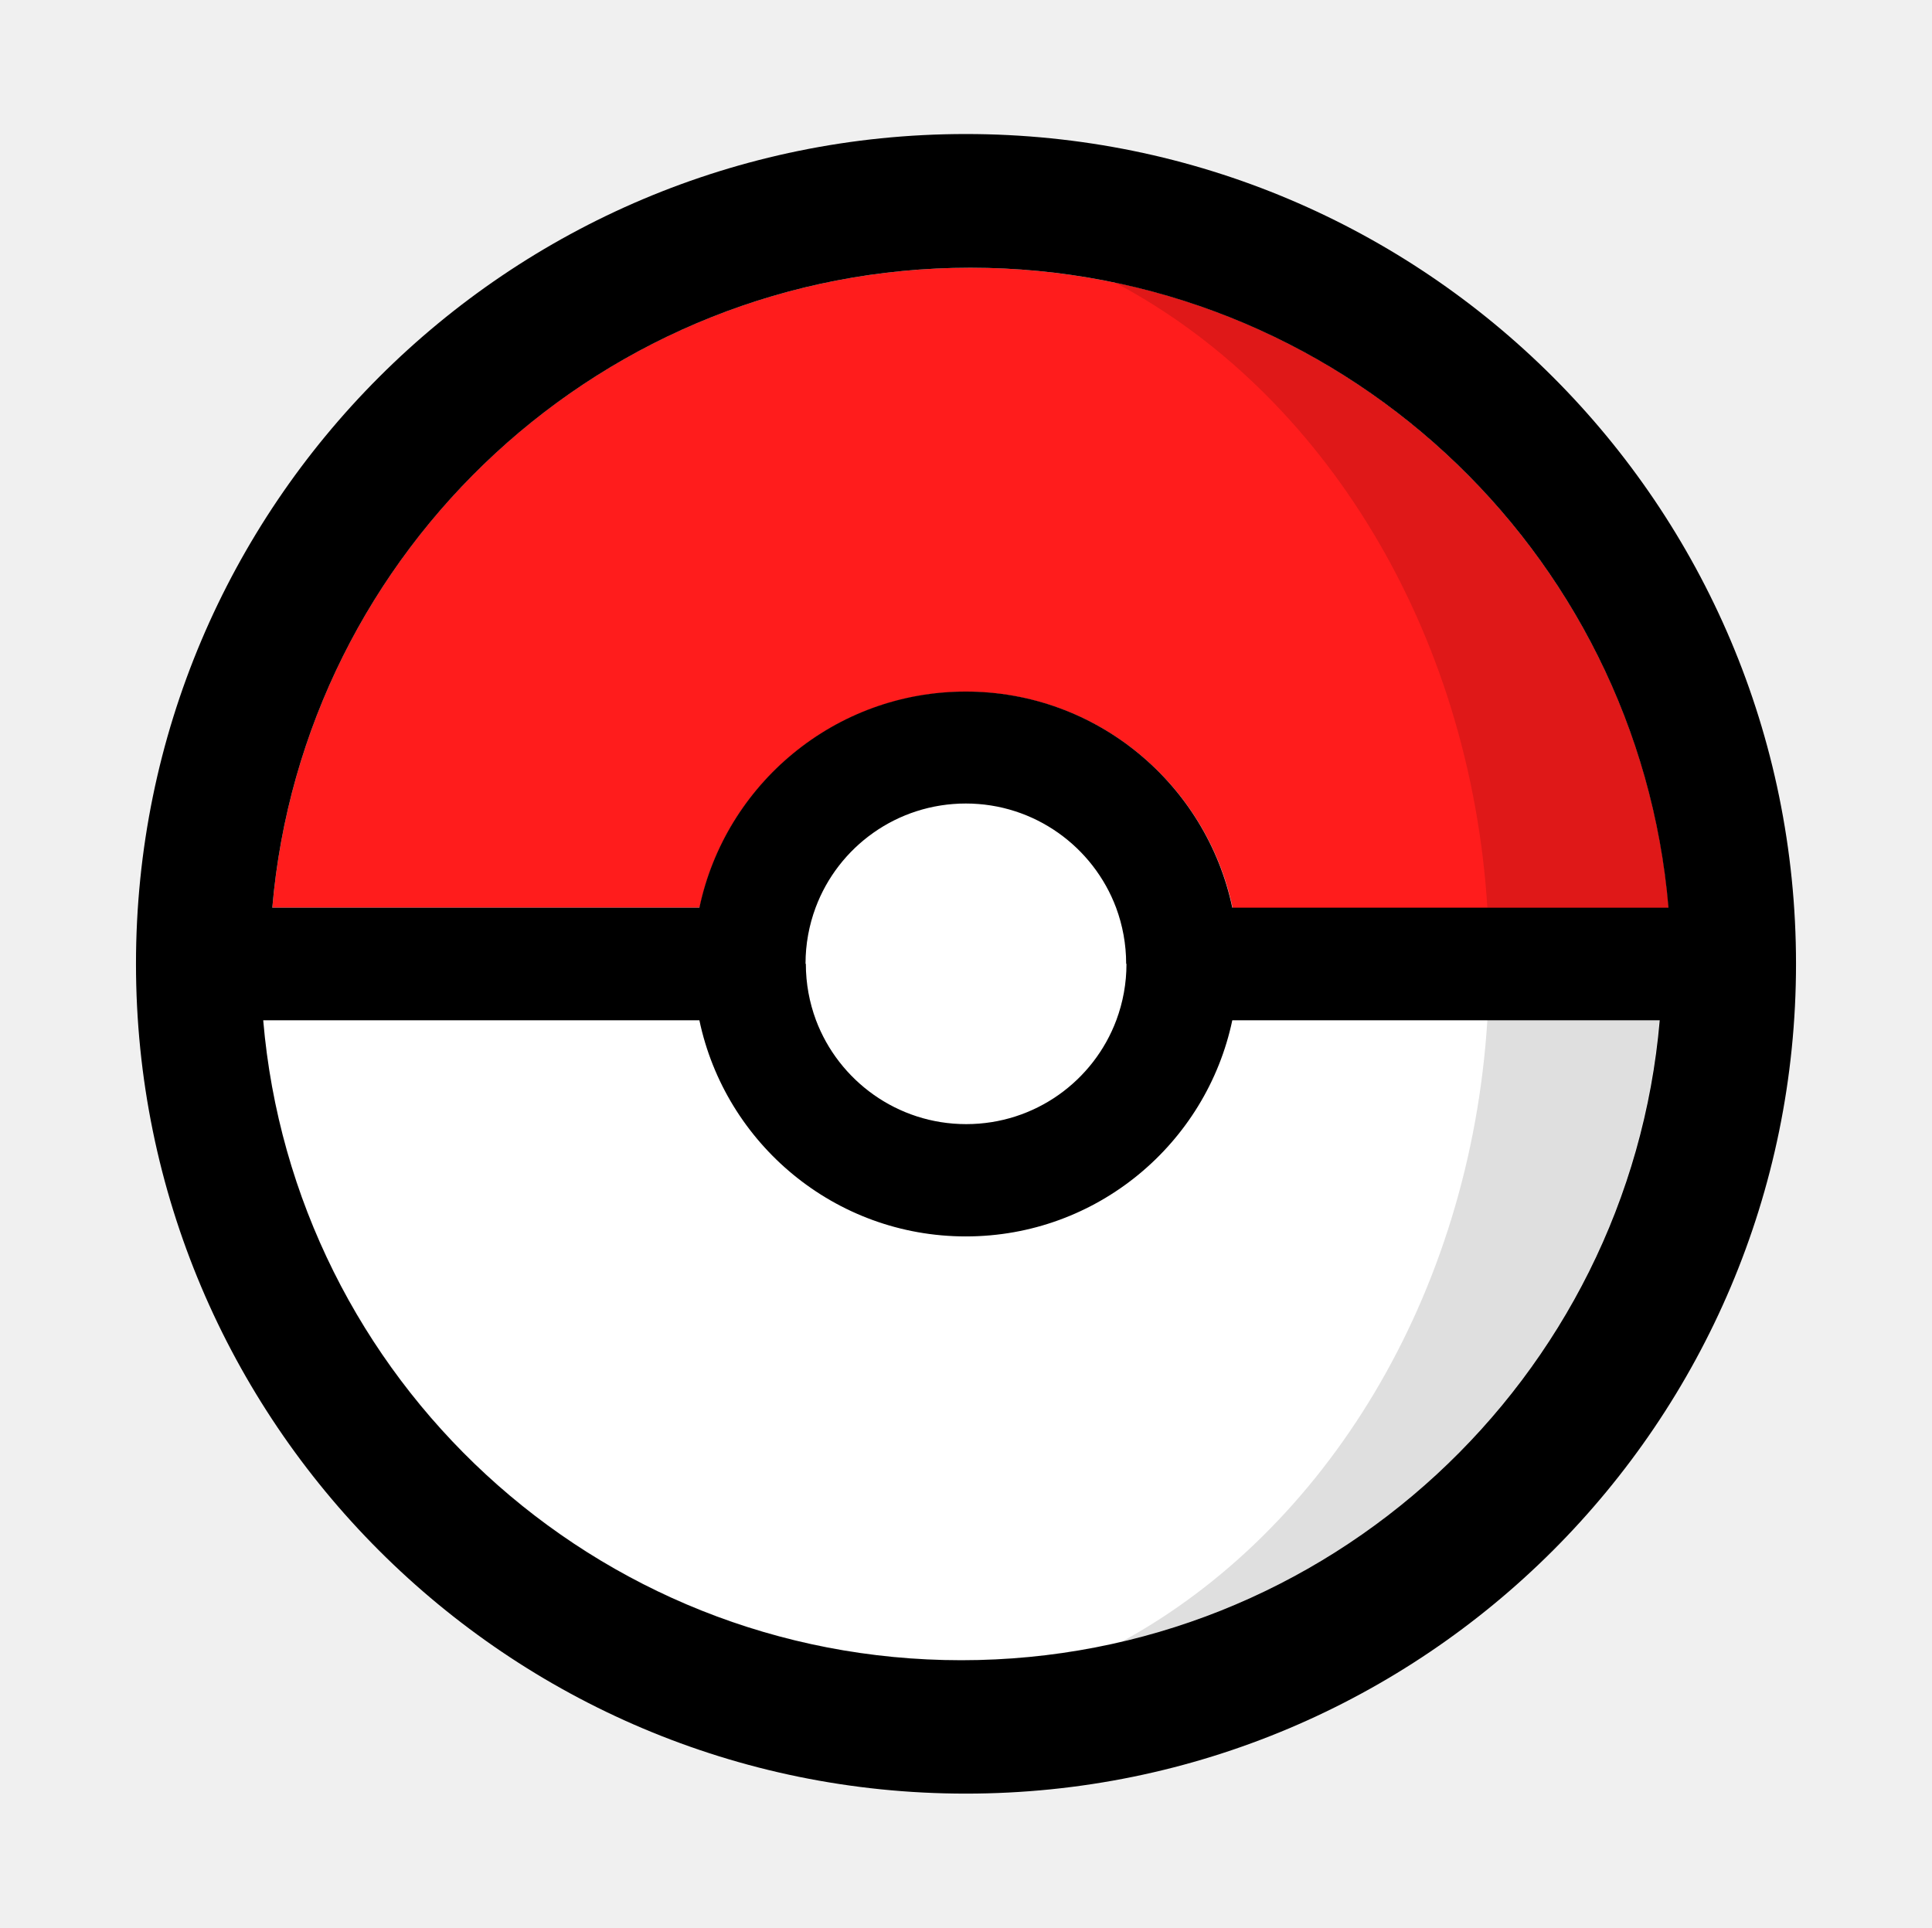
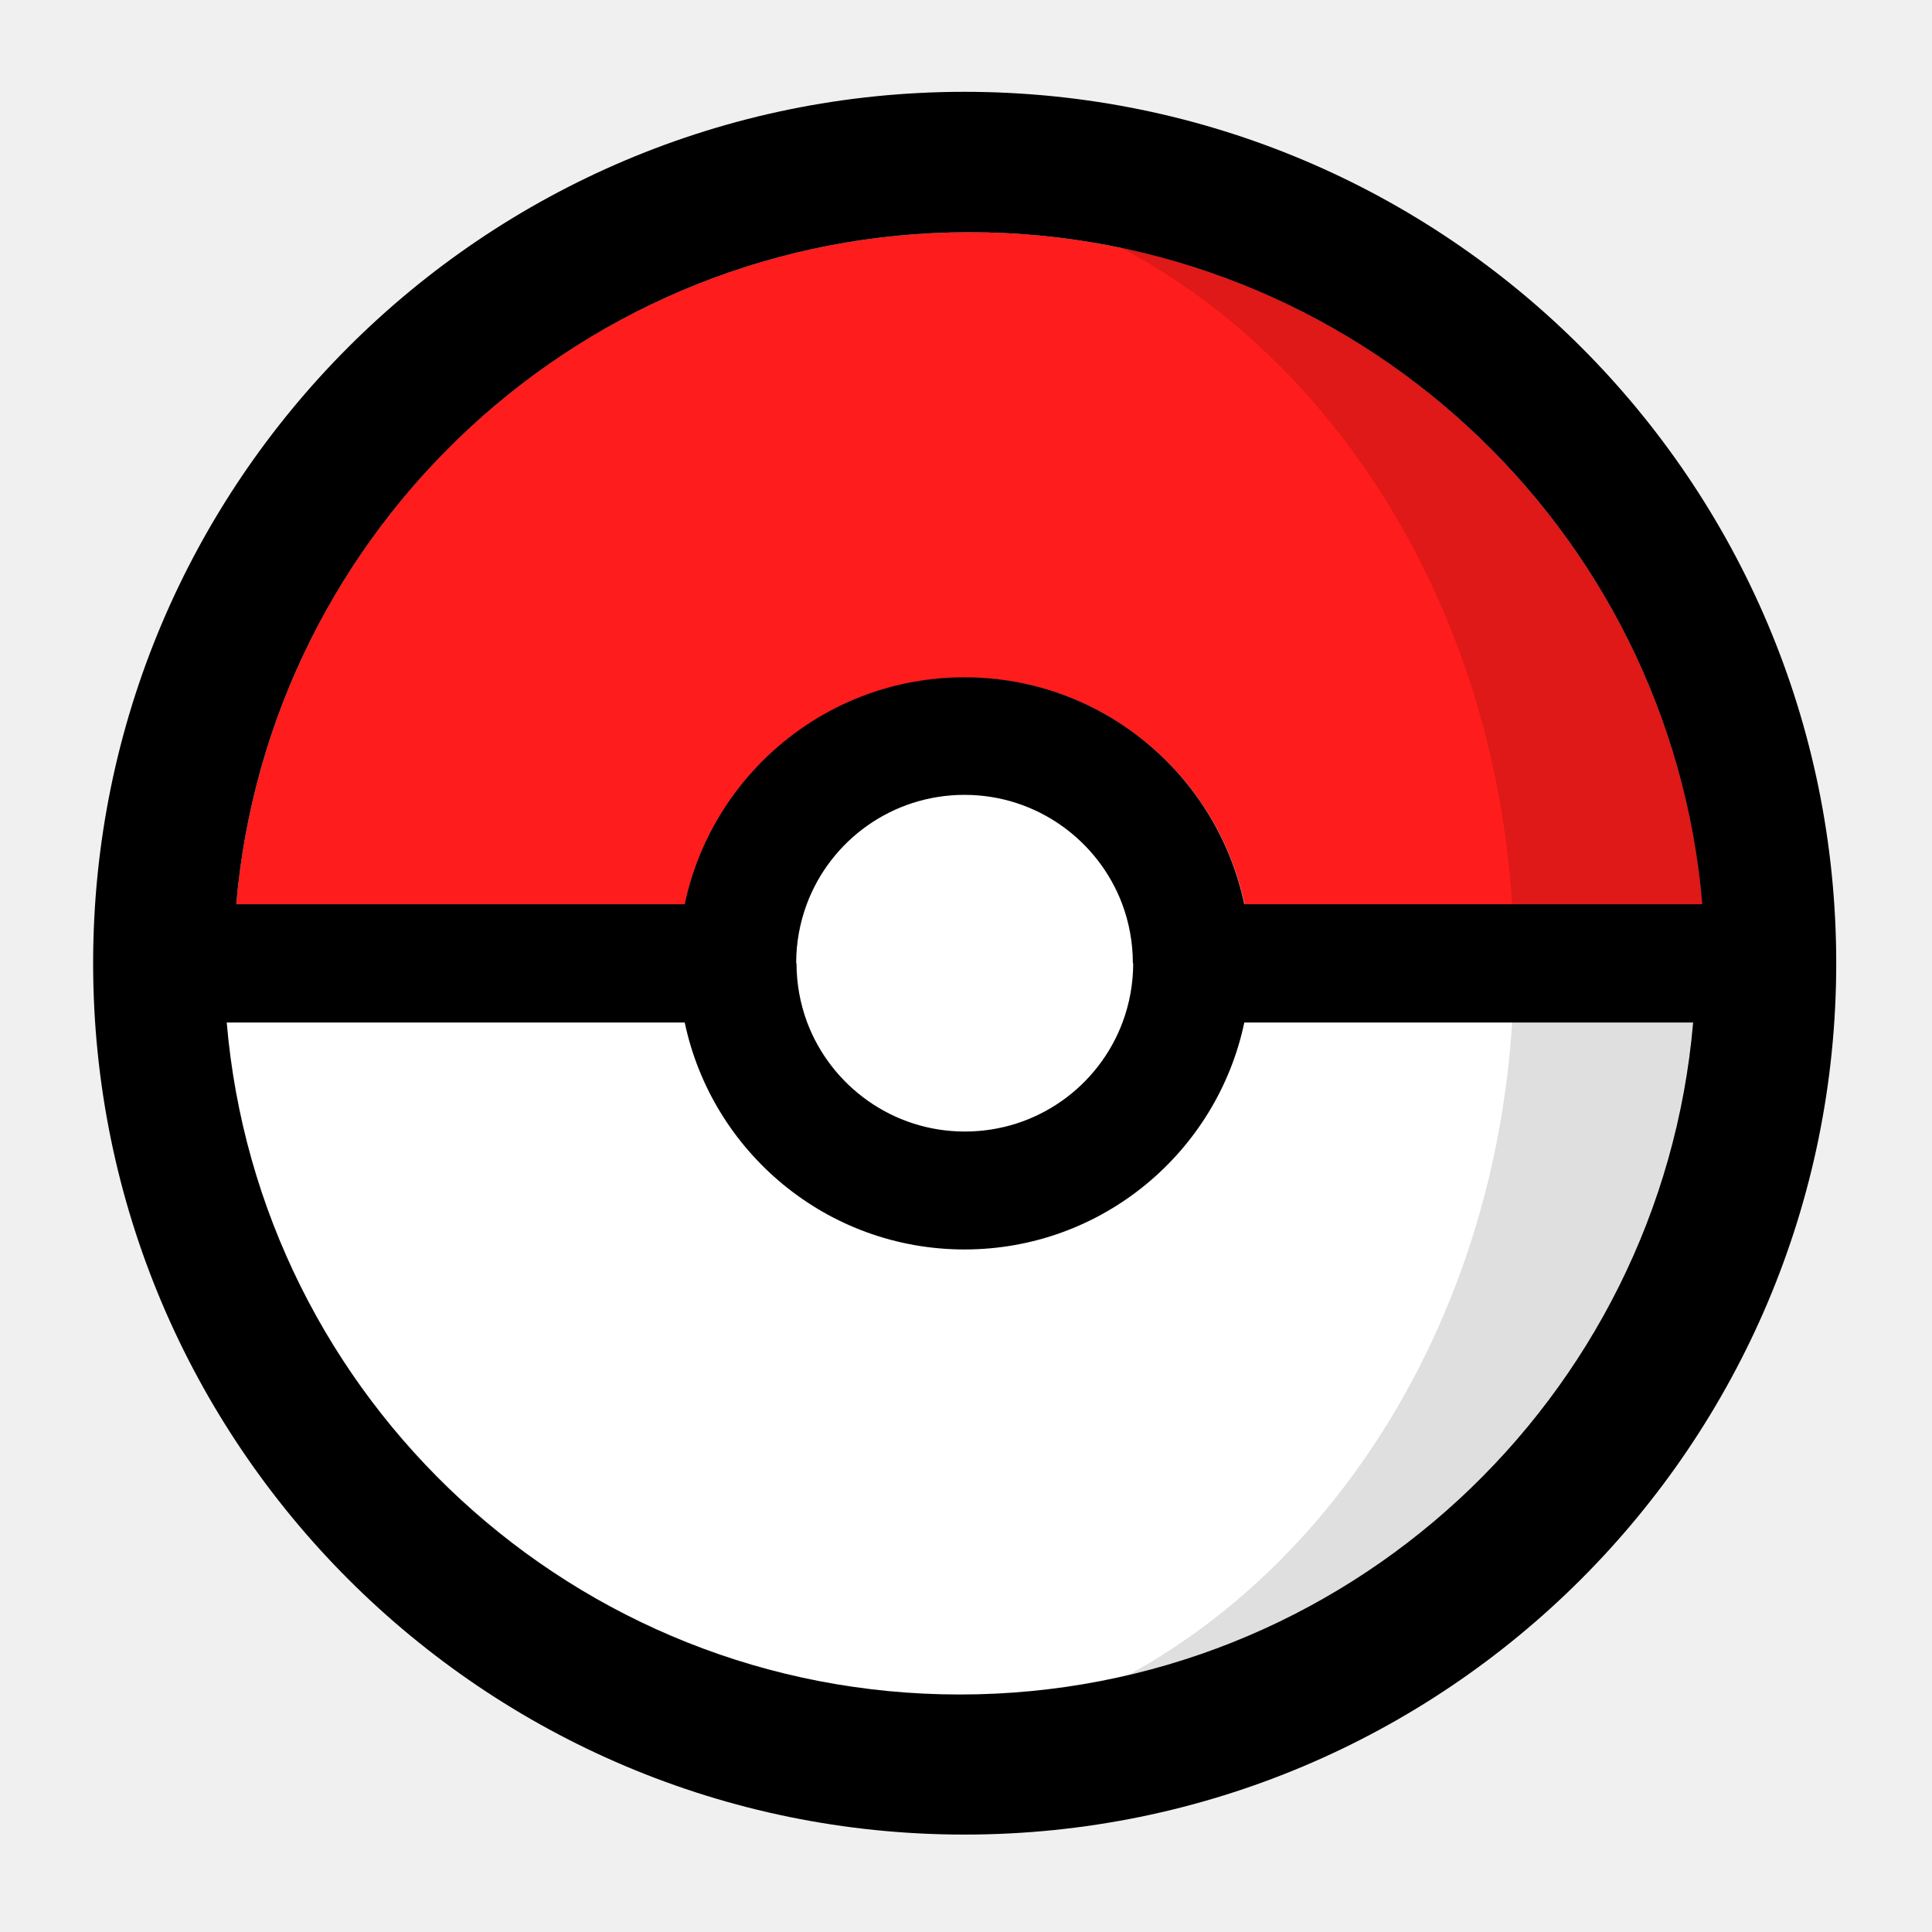
- <svg xmlns="http://www.w3.org/2000/svg" version="1.1" id="Pokéball" x="0px" y="0px" viewBox="0 0 595.3 594.1" style="enable-background:new 0 0 595.3 594.1;" xml:space="preserve">
-   <style type="text/css">
- 	.st0{fill:#FFFFFF;}
- 	.st1{fill:#DFDFDF;}
- 	.st2{fill:#FF1C1C;}
- 	.st3{fill:#DF1818;}
- </style>
-   <g id="Pokéball_1_">
-     <g id="Colours">
-       <path id="Down" class="st0" d="M297.6,380.9c-40.4,0-74.1-28.6-82.1-66.6H81.1c9.5,110.5,102.2,197.2,215.1,197.2    s205.7-86.7,215.1-197.2H379.7C371.7,352.4,338,380.9,297.6,380.9z" />
-       <path id="Shadow_Down" class="st1" d="M345.6,505.9c89.6-21,157.7-97.7,165.7-191.6h-53C453,399.5,408.3,471.7,345.6,505.9z" />
-       <path id="Center" class="st0" d="M347.1,297L347.1,297C347,297,347,297,347.1,297c-0.1-6.1-1.2-11.9-3.2-17.3    c-7-18.8-25.1-32.1-46.3-32.1s-39.3,13.4-46.3,32.1c-2,5.4-3.1,11.2-3.1,17.3c0,0,0,0,0,0h0.1c0,0,0,0,0,0    c0,6.1,1.1,11.9,3.1,17.3c7,18.8,25.1,32.1,46.3,32.1c21.2,0,39.3-13.4,46.3-32.1C346,309,347.1,303.1,347.1,297    C347.1,297,347.1,297,347.1,297z" />
-       <path id="Up" class="st2" d="M297.7,213.2c40.4,0,74.1,28.6,82.1,66.6h134.4C504.7,169.2,412,82.5,299,82.5S93.4,169.2,83.9,279.7    h131.7C223.6,241.7,257.3,213.2,297.7,213.2z" />
-       <path id="Shadow_Up" class="st3" d="M458.3,279.7h55.8c-8.2-95.5-78.6-173.3-170.5-192.6C407.4,120.8,452.9,193.7,458.3,279.7z" />
-     </g>
-     <path id="Line" d="M299,82.5c113,0,205.7,86.7,215.1,197.2H379.7c-8-38-41.7-66.6-82.1-66.6c-40.4,0-74.1,28.6-82.1,66.6H83.9   C93.4,169.2,186.1,82.5,299,82.5z M343.9,279.7c2,5.4,3.1,11.2,3.1,17.3c0,0,0,0,0,0h0.1c0,0,0,0,0,0c0,6.1-1.1,11.9-3.1,17.3   c-7,18.8-25.1,32.1-46.3,32.1c-21.2,0-39.3-13.4-46.3-32.1c-2-5.4-3.1-11.2-3.1-17.3c0,0,0,0,0,0h-0.1c0,0,0,0,0,0   c0-6.1,1.1-11.9,3.1-17.3c7-18.8,25.1-32.1,46.3-32.1S336.9,261,343.9,279.7z M296.2,511.6c-113,0-205.7-86.7-215.1-197.2h134.4   c8,38,41.7,66.6,82.1,66.6s74.1-28.6,82.1-66.6h131.7C501.9,424.8,409.2,511.6,296.2,511.6z M297.6,41.3   C156.4,41.3,41.9,155.8,41.9,297s114.5,255.7,255.7,255.7S553.4,438.3,553.4,297S438.9,41.3,297.6,41.3z" />
-   </g>
+ <svg xmlns="http://www.w3.org/2000/svg" width="512" height="512" viewBox="0 0 512 512" fill="none">
+   <path d="M255.606 331.028C219.12 331.028 188.686 305.199 181.461 270.881H60.083C68.662 370.675 152.381 448.974 254.342 448.974C356.302 448.974 440.111 370.675 448.6 270.881H329.751C322.526 305.29 292.091 331.028 255.606 331.028Z" fill="white" />
+   <path d="M298.955 443.917C379.874 424.952 441.375 355.683 448.6 270.881H400.735C395.949 347.826 355.58 413.031 298.955 443.917Z" fill="#DFDFDF" />
+   <path d="M300.31 255.258C300.219 255.258 300.219 255.258 300.31 255.258C300.219 249.749 299.226 244.511 297.42 239.634C291.098 222.655 274.752 210.644 255.606 210.644C236.46 210.644 220.114 222.746 213.792 239.634C211.986 244.511 210.992 249.749 210.992 255.258H211.083C211.083 260.767 212.076 266.005 213.882 270.881C220.204 287.86 236.55 299.871 255.696 299.871C274.842 299.871 291.188 287.769 297.51 270.881C299.316 266.095 300.31 260.767 300.31 255.258Z" fill="white" />
+   <path d="M255.696 179.577C292.182 179.577 322.616 205.406 329.841 239.724H451.219C442.64 139.84 358.921 61.541 256.87 61.541C154.819 61.541 71.191 139.84 62.612 239.634H181.551C188.776 205.316 219.211 179.577 255.696 179.577Z" fill="#FF1C1C" />
+   <path d="M400.735 239.634H451.129C443.723 153.387 380.145 83.125 297.149 65.695C354.767 96.13 395.859 161.967 400.735 239.634Z" fill="#DF1818" />
+   <path d="M256.87 61.541C358.921 61.541 442.639 139.841 451.129 239.634H329.751C322.526 205.316 292.091 179.487 255.606 179.487C219.12 179.487 188.686 205.316 181.461 239.634H62.612C71.191 139.841 154.909 61.541 256.87 61.541ZM297.42 239.634C299.226 244.511 300.219 249.749 300.219 255.258H300.31C300.31 260.767 299.316 266.005 297.51 270.881C291.188 287.86 274.842 299.871 255.696 299.871C236.55 299.871 220.204 287.77 213.882 270.881C212.076 266.005 211.083 260.767 211.083 255.258H210.992C210.992 249.749 211.986 244.511 213.792 239.634C220.114 222.656 236.46 210.644 255.606 210.644C274.752 210.644 291.098 222.746 297.42 239.634ZM254.342 449.065C152.29 449.065 68.572 370.765 60.083 270.972H181.461C188.686 305.29 219.12 331.119 255.606 331.119C292.091 331.119 322.526 305.29 329.751 270.972H448.69C440.111 370.675 356.393 449.065 254.342 449.065ZM255.606 24.333C128.087 24.333 24.681 127.739 24.681 255.258C24.681 382.777 128.087 486.182 255.606 486.182C383.125 486.182 486.621 382.867 486.621 255.258C486.621 127.649 383.215 24.333 255.606 24.333Z" fill="black" />
</svg>
